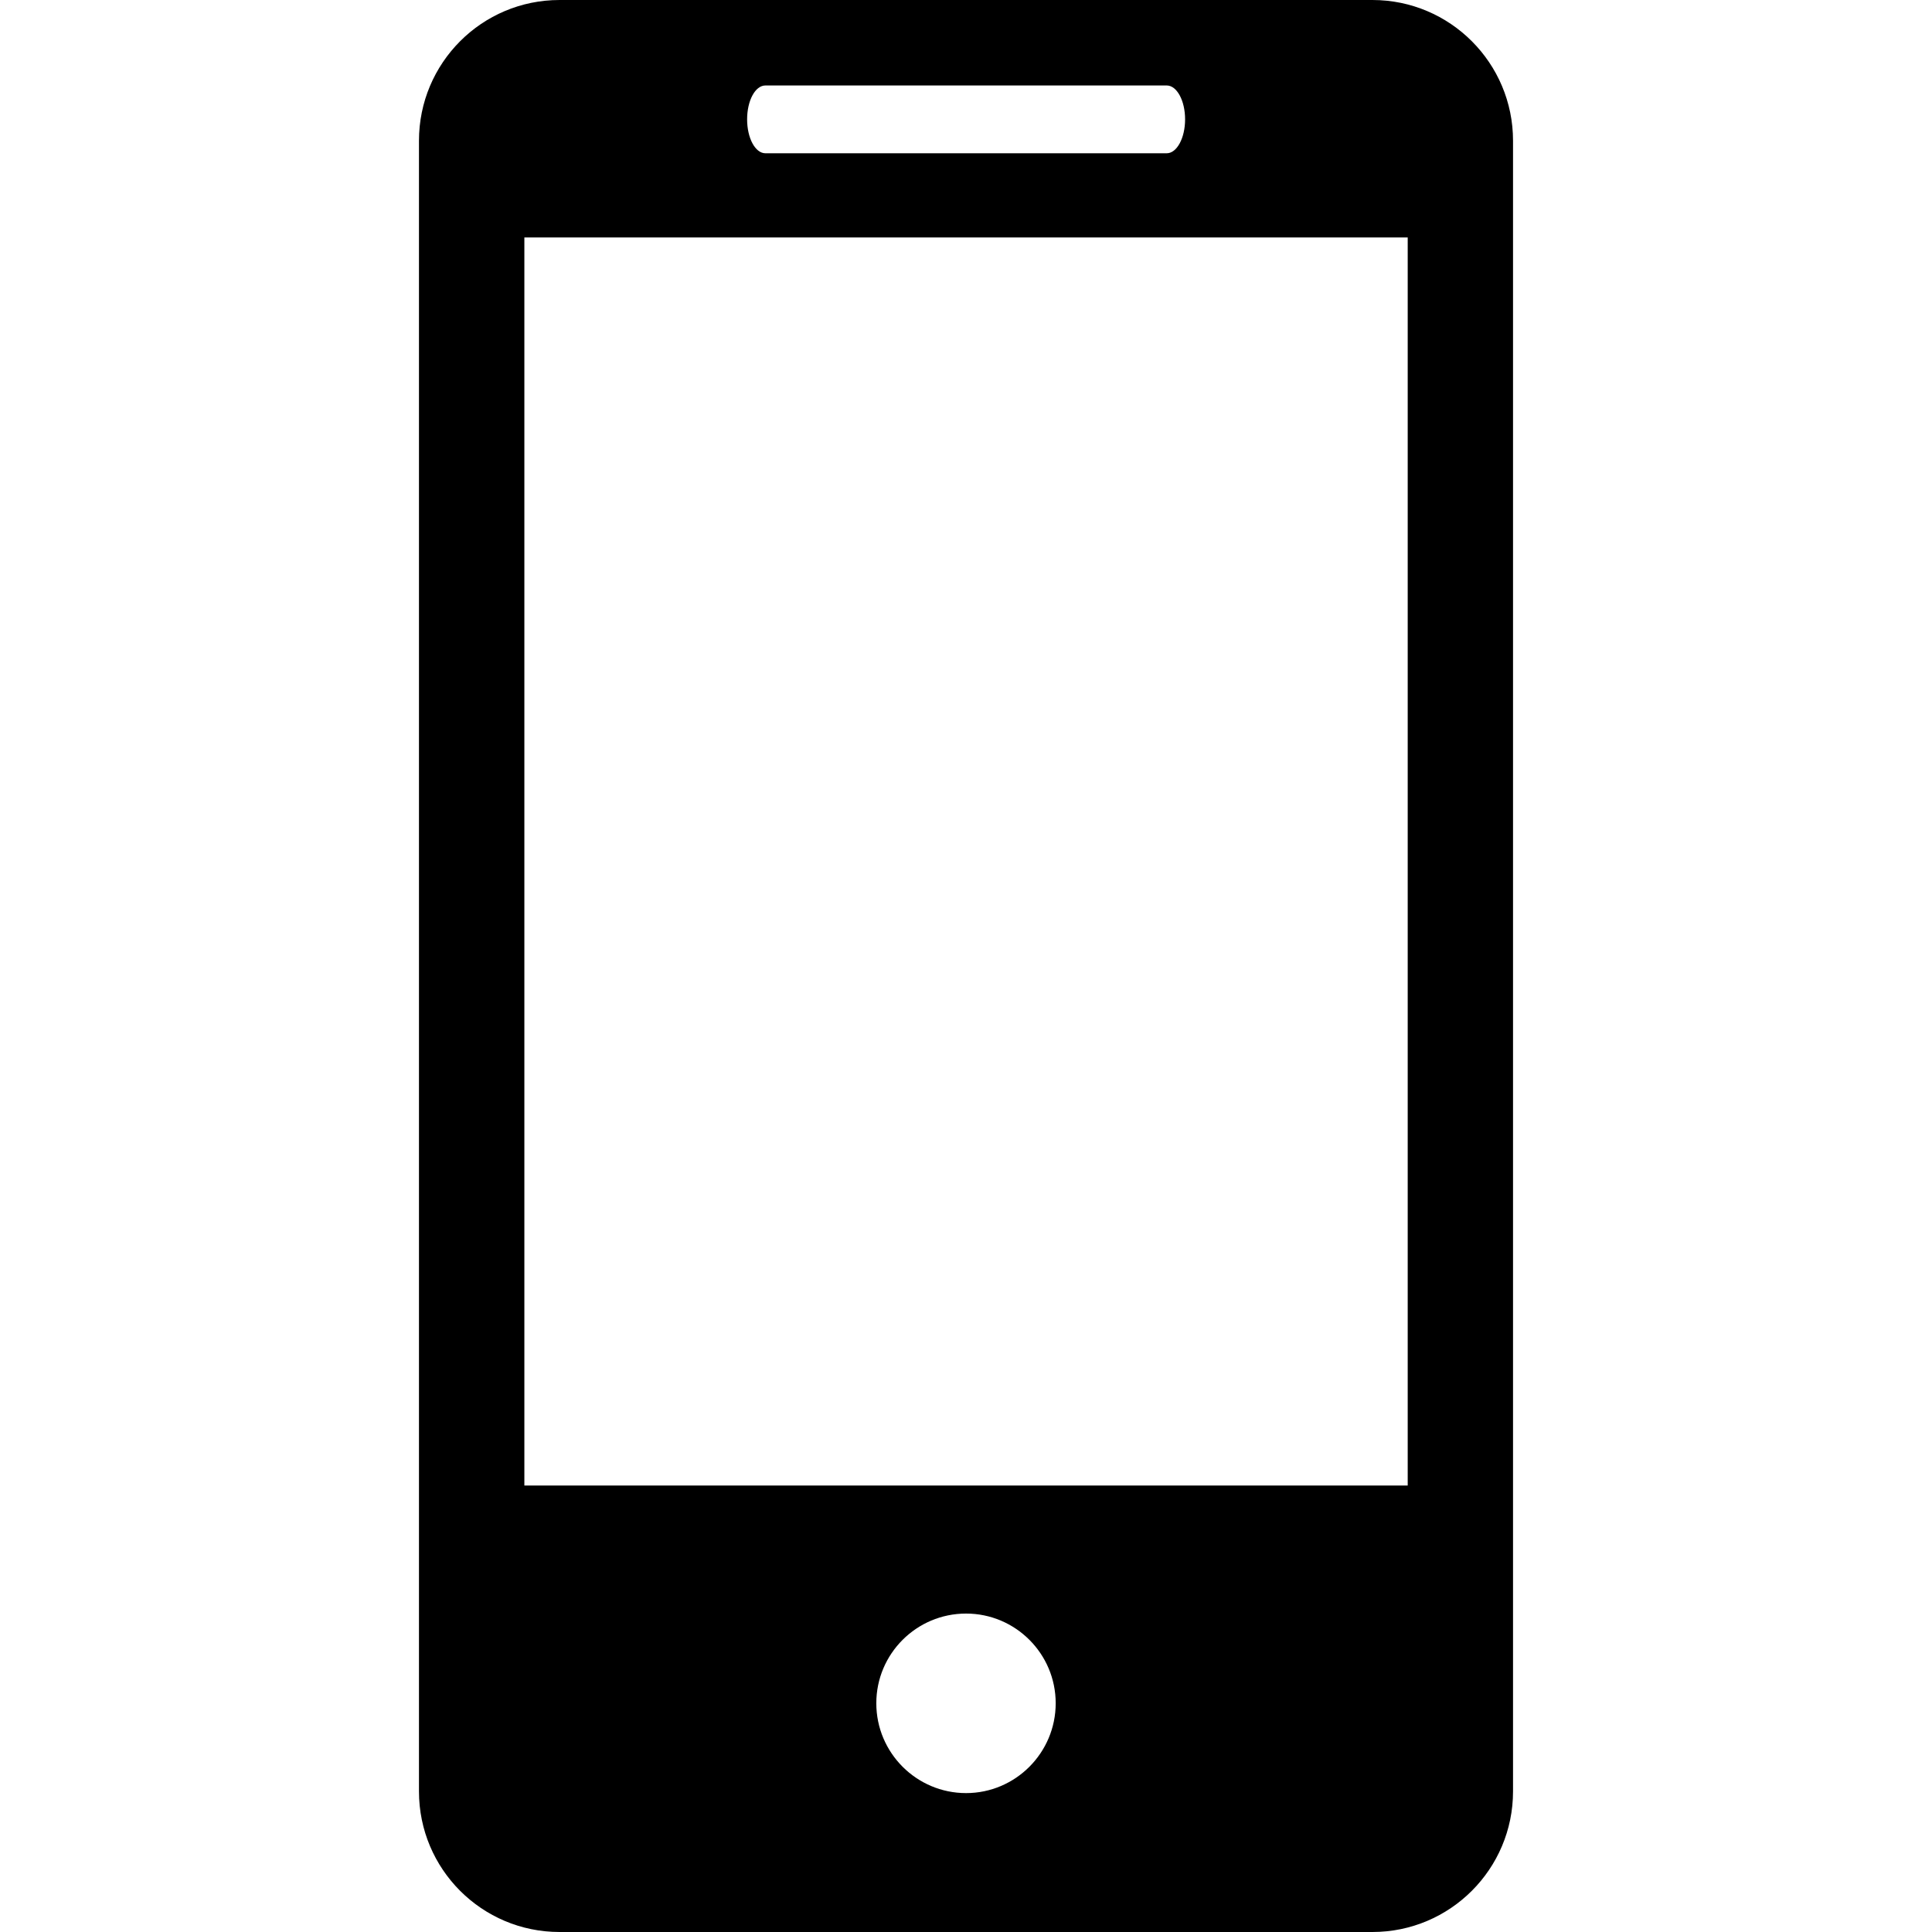
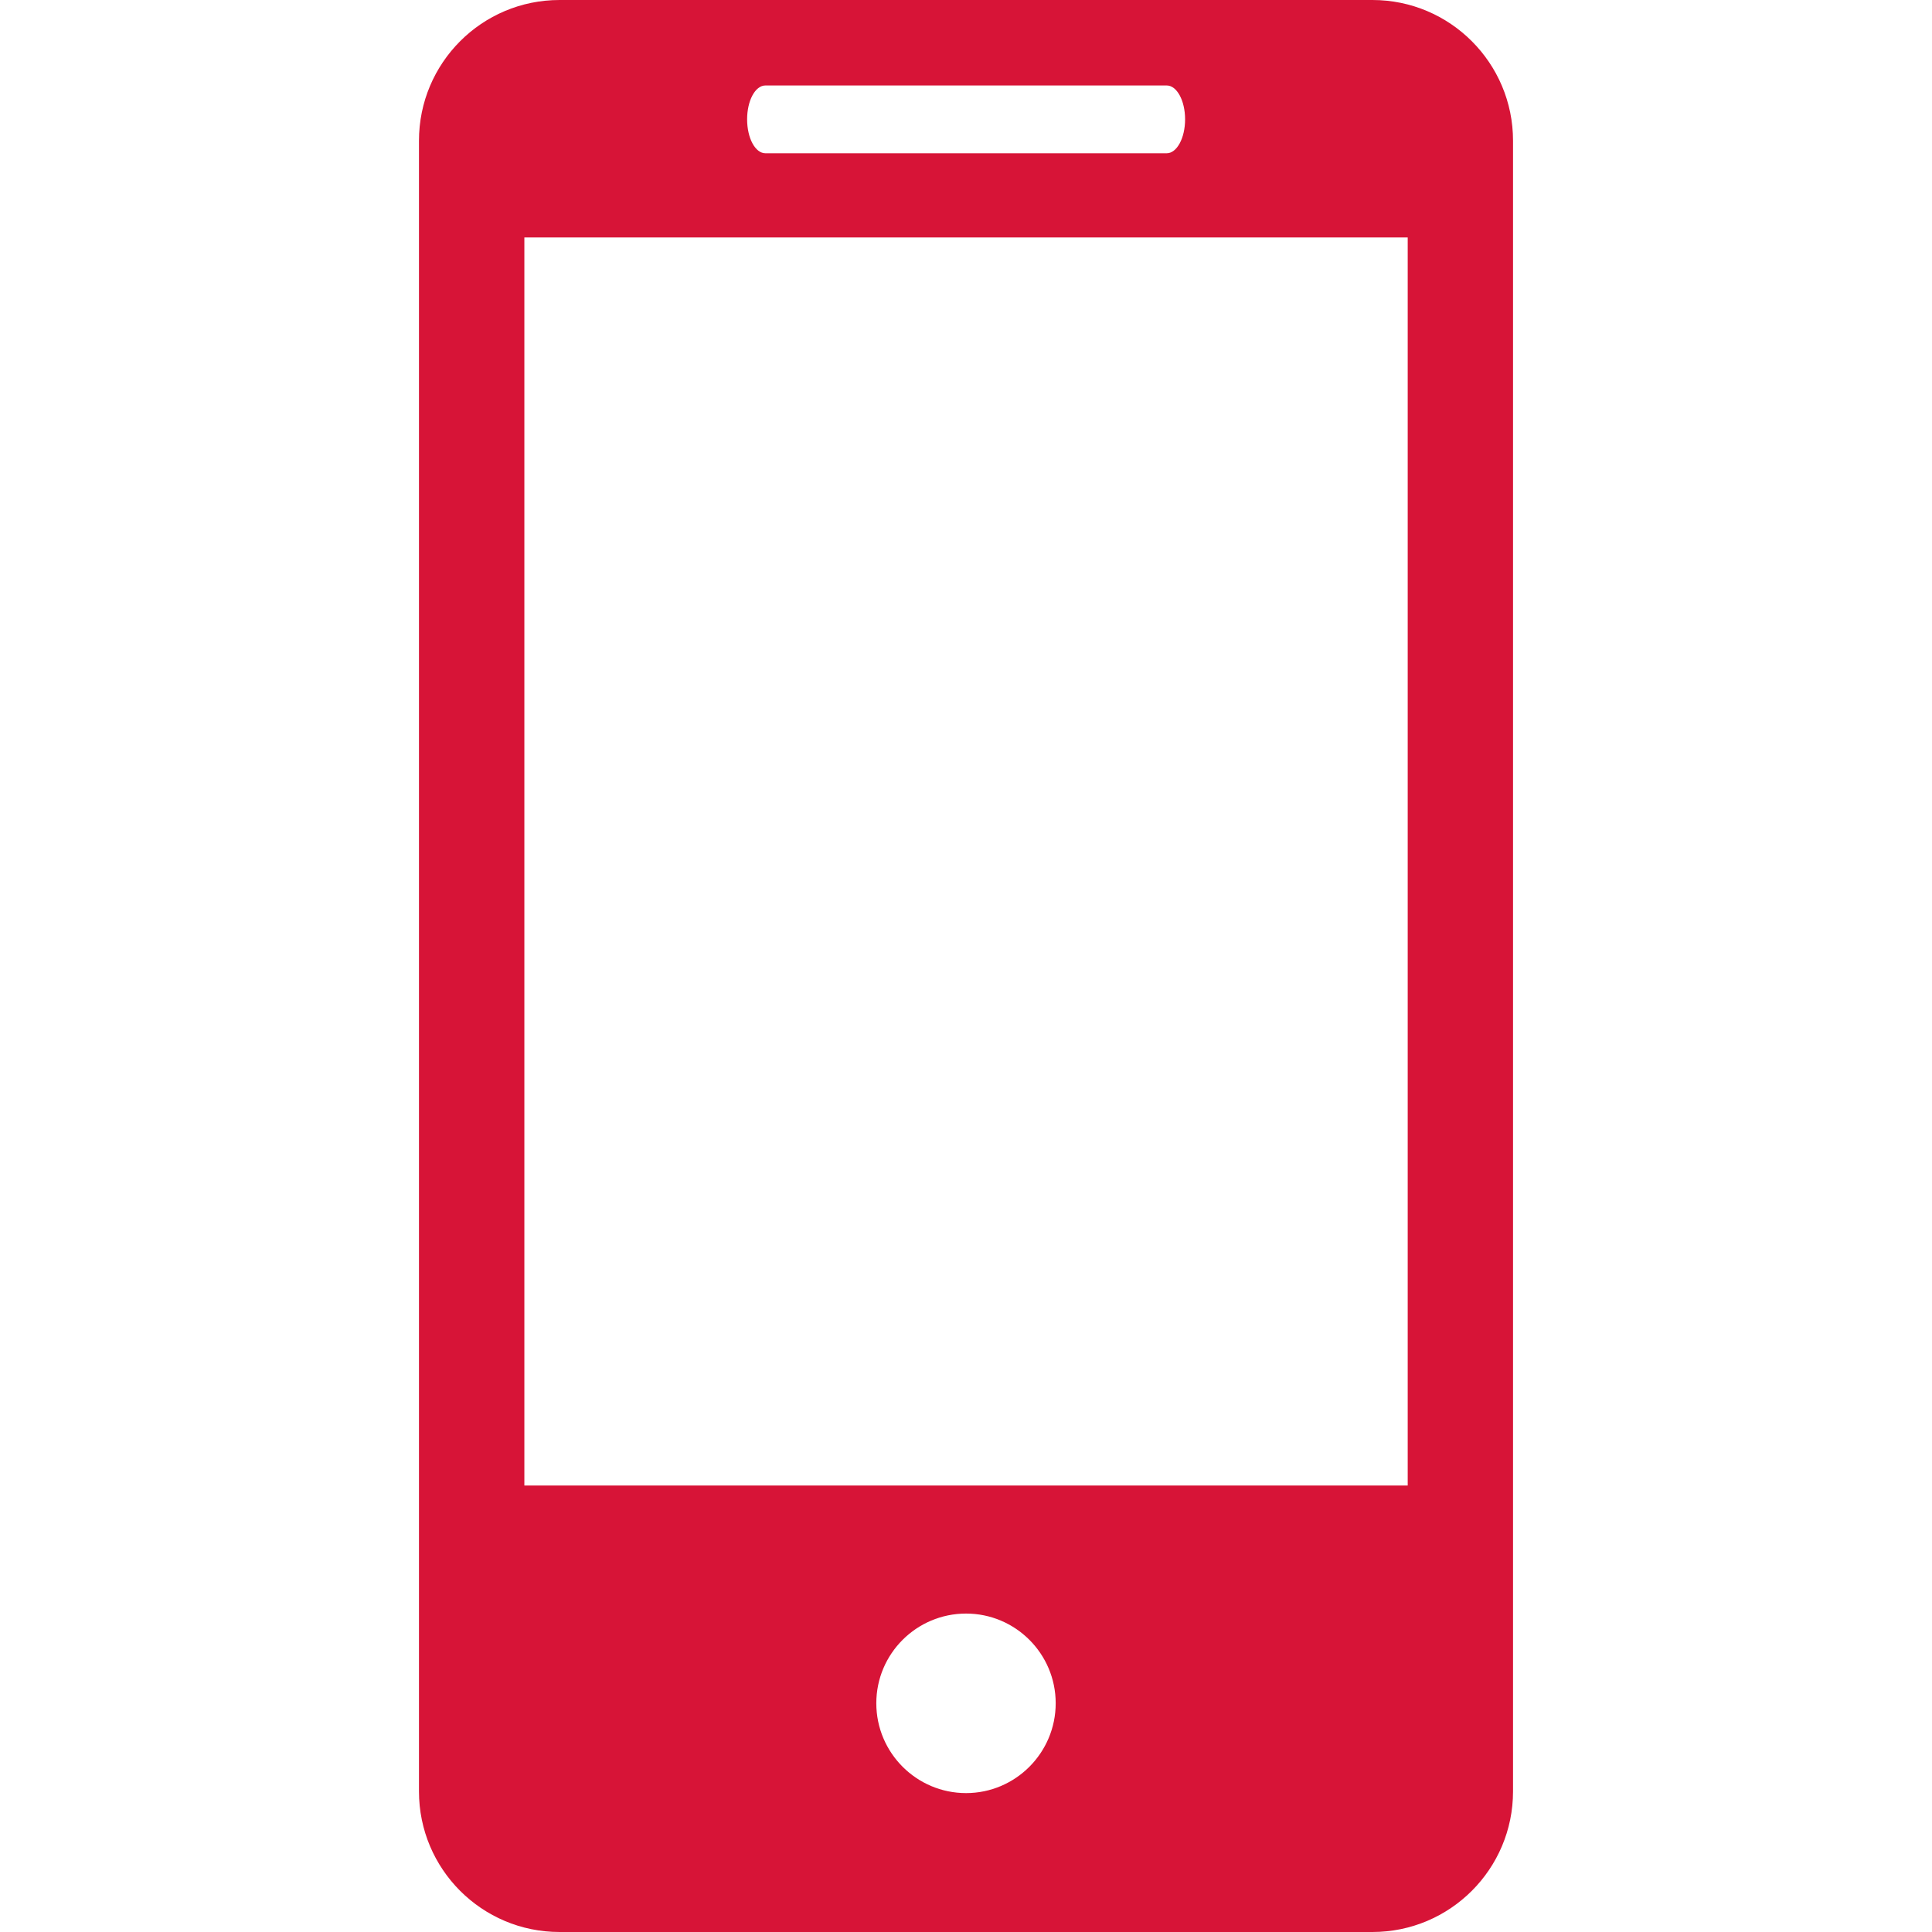
<svg xmlns="http://www.w3.org/2000/svg" version="1.1" id="Capa_1" x="0px" y="0px" viewBox="0 0 27.442 27.442" style="enable-background:new 0 0 27.442 27.442;" xml:space="preserve">
+   <style type="text/css">
+ 	.st1{fill:#d71437;}
+ </style>
  <g>
-     <path d="M19.494,0H7.948C6.843,0,5.951,0.896,5.951,1.999v23.446c0,1.102,0.892,1.997,1.997,1.997h11.546   c1.103,0,1.997-0.895,1.997-1.997V1.999C21.491,0.896,20.597,0,19.494,0z M10.872,1.214h5.7c0.144,0,0.261,0.215,0.261,0.481   s-0.117,0.482-0.261,0.482h-5.7c-0.145,0-0.26-0.216-0.26-0.482C10.612,1.429,10.727,1.214,10.872,1.214z M13.722,25.469   c-0.703,0-1.275-0.572-1.275-1.276s0.572-1.274,1.275-1.274c0.701,0,1.273,0.57,1.273,1.274S14.423,25.469,13.722,25.469z    M19.995,21.1H7.448V3.373h12.547V21.1z" />
+     <path class="st1" d="M19.494,0H7.948C6.843,0,5.951,0.896,5.951,1.999v23.446c0,1.102,0.892,1.997,1.997,1.997h11.546   c1.103,0,1.997-0.895,1.997-1.997V1.999C21.491,0.896,20.597,0,19.494,0z M10.872,1.214h5.7c0.144,0,0.261,0.215,0.261,0.481   s-0.117,0.482-0.261,0.482h-5.7c-0.145,0-0.26-0.216-0.26-0.482C10.612,1.429,10.727,1.214,10.872,1.214z M13.722,25.469   c-0.703,0-1.275-0.572-1.275-1.276s0.572-1.274,1.275-1.274c0.701,0,1.273,0.57,1.273,1.274S14.423,25.469,13.722,25.469z    M19.995,21.1H7.448V3.373h12.547V21.1z" />
    <g>
	</g>
    <g>
	</g>
    <g>
	</g>
    <g>
	</g>
    <g>
	</g>
    <g>
	</g>
    <g>
	</g>
    <g>
	</g>
    <g>
	</g>
    <g>
	</g>
    <g>
	</g>
    <g>
	</g>
    <g>
	</g>
    <g>
	</g>
    <g>
	</g>
  </g>
  <g>
</g>
  <g>
</g>
  <g>
</g>
  <g>
</g>
  <g>
</g>
  <g>
</g>
  <g>
</g>
  <g>
</g>
  <g>
</g>
  <g>
</g>
  <g>
</g>
  <g>
</g>
  <g>
</g>
  <g>
</g>
  <g>
</g>
</svg>
